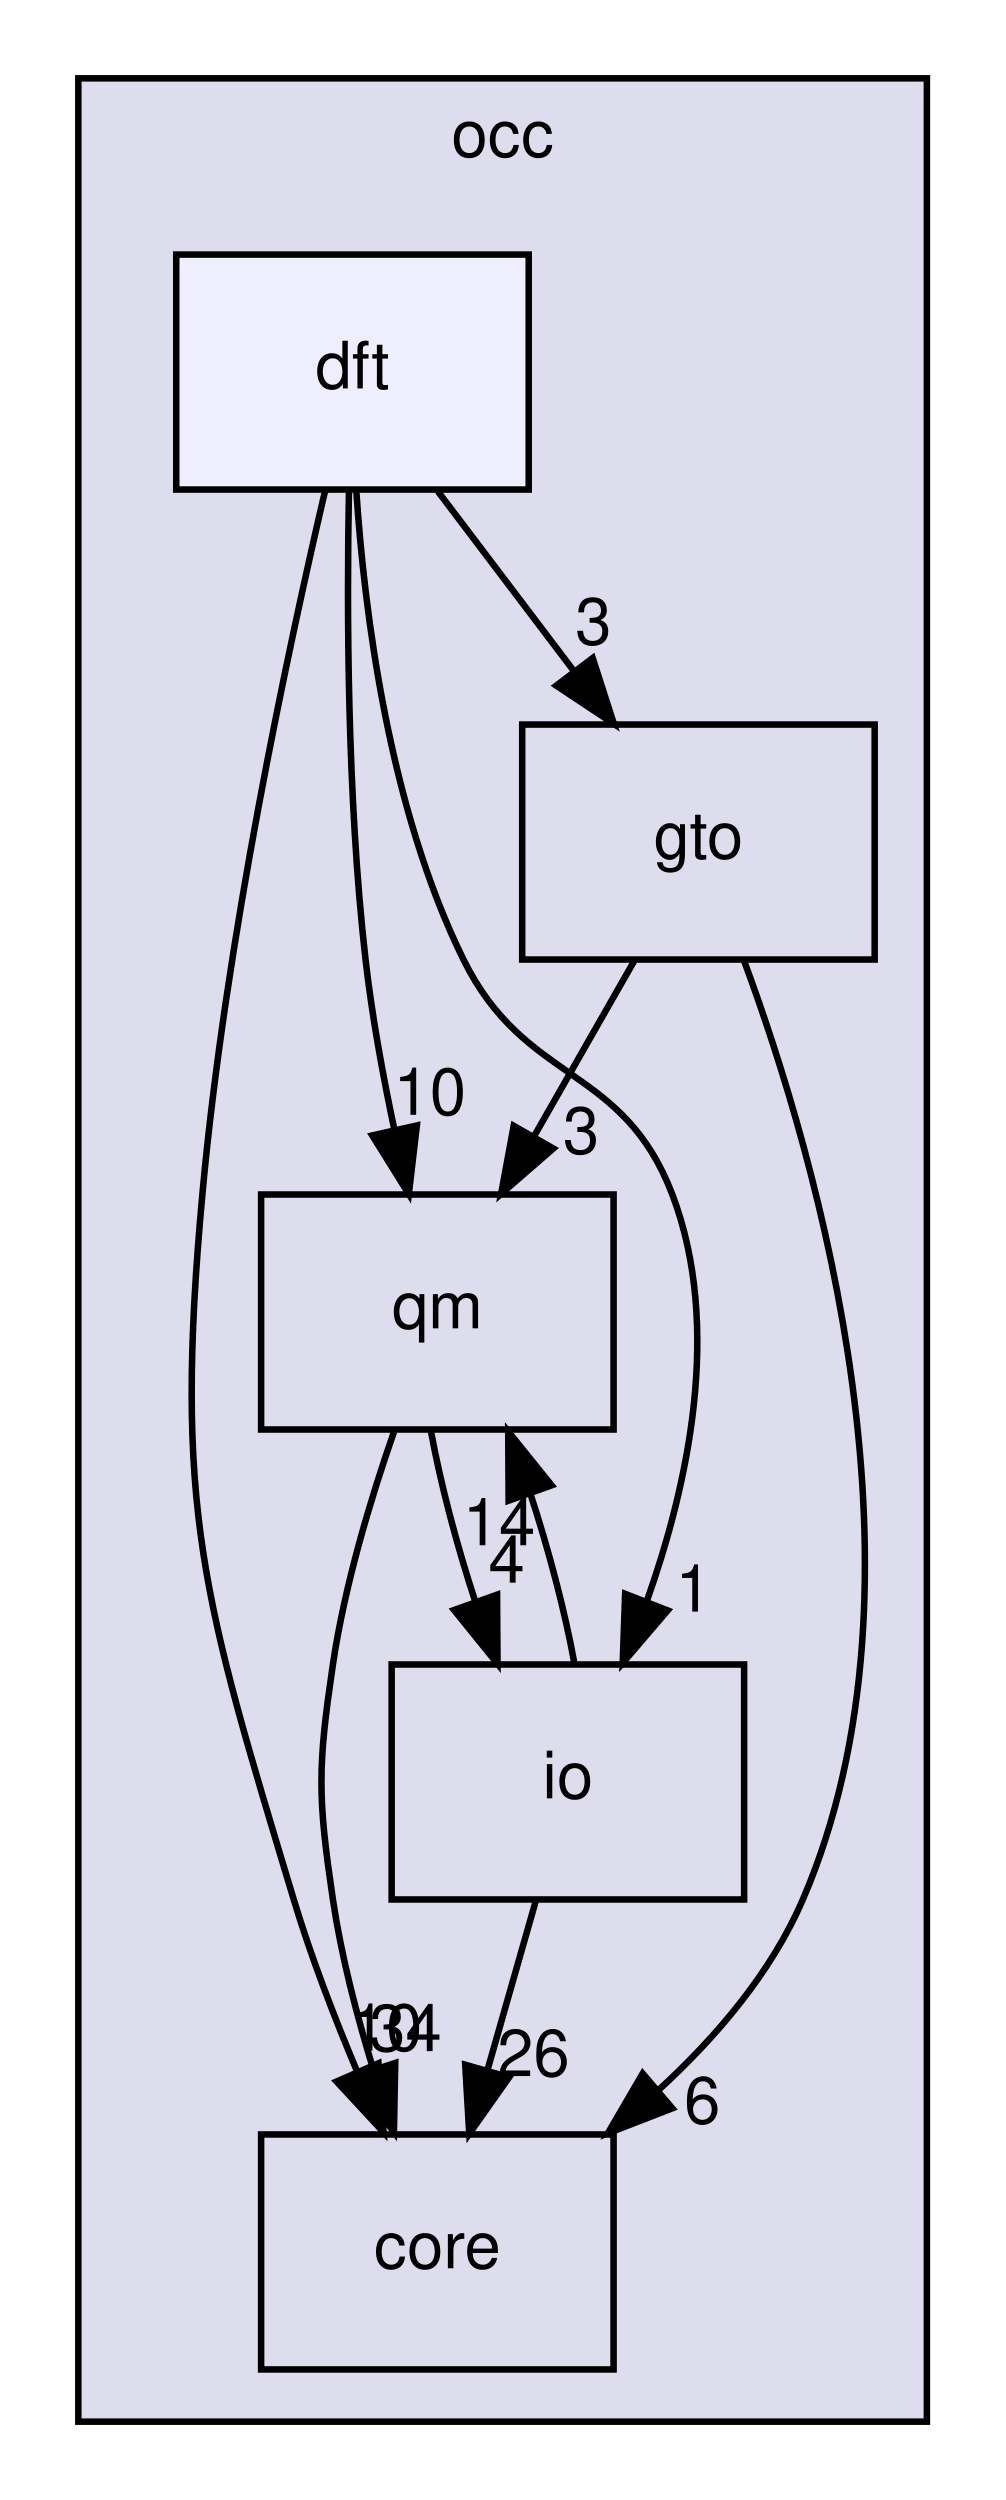
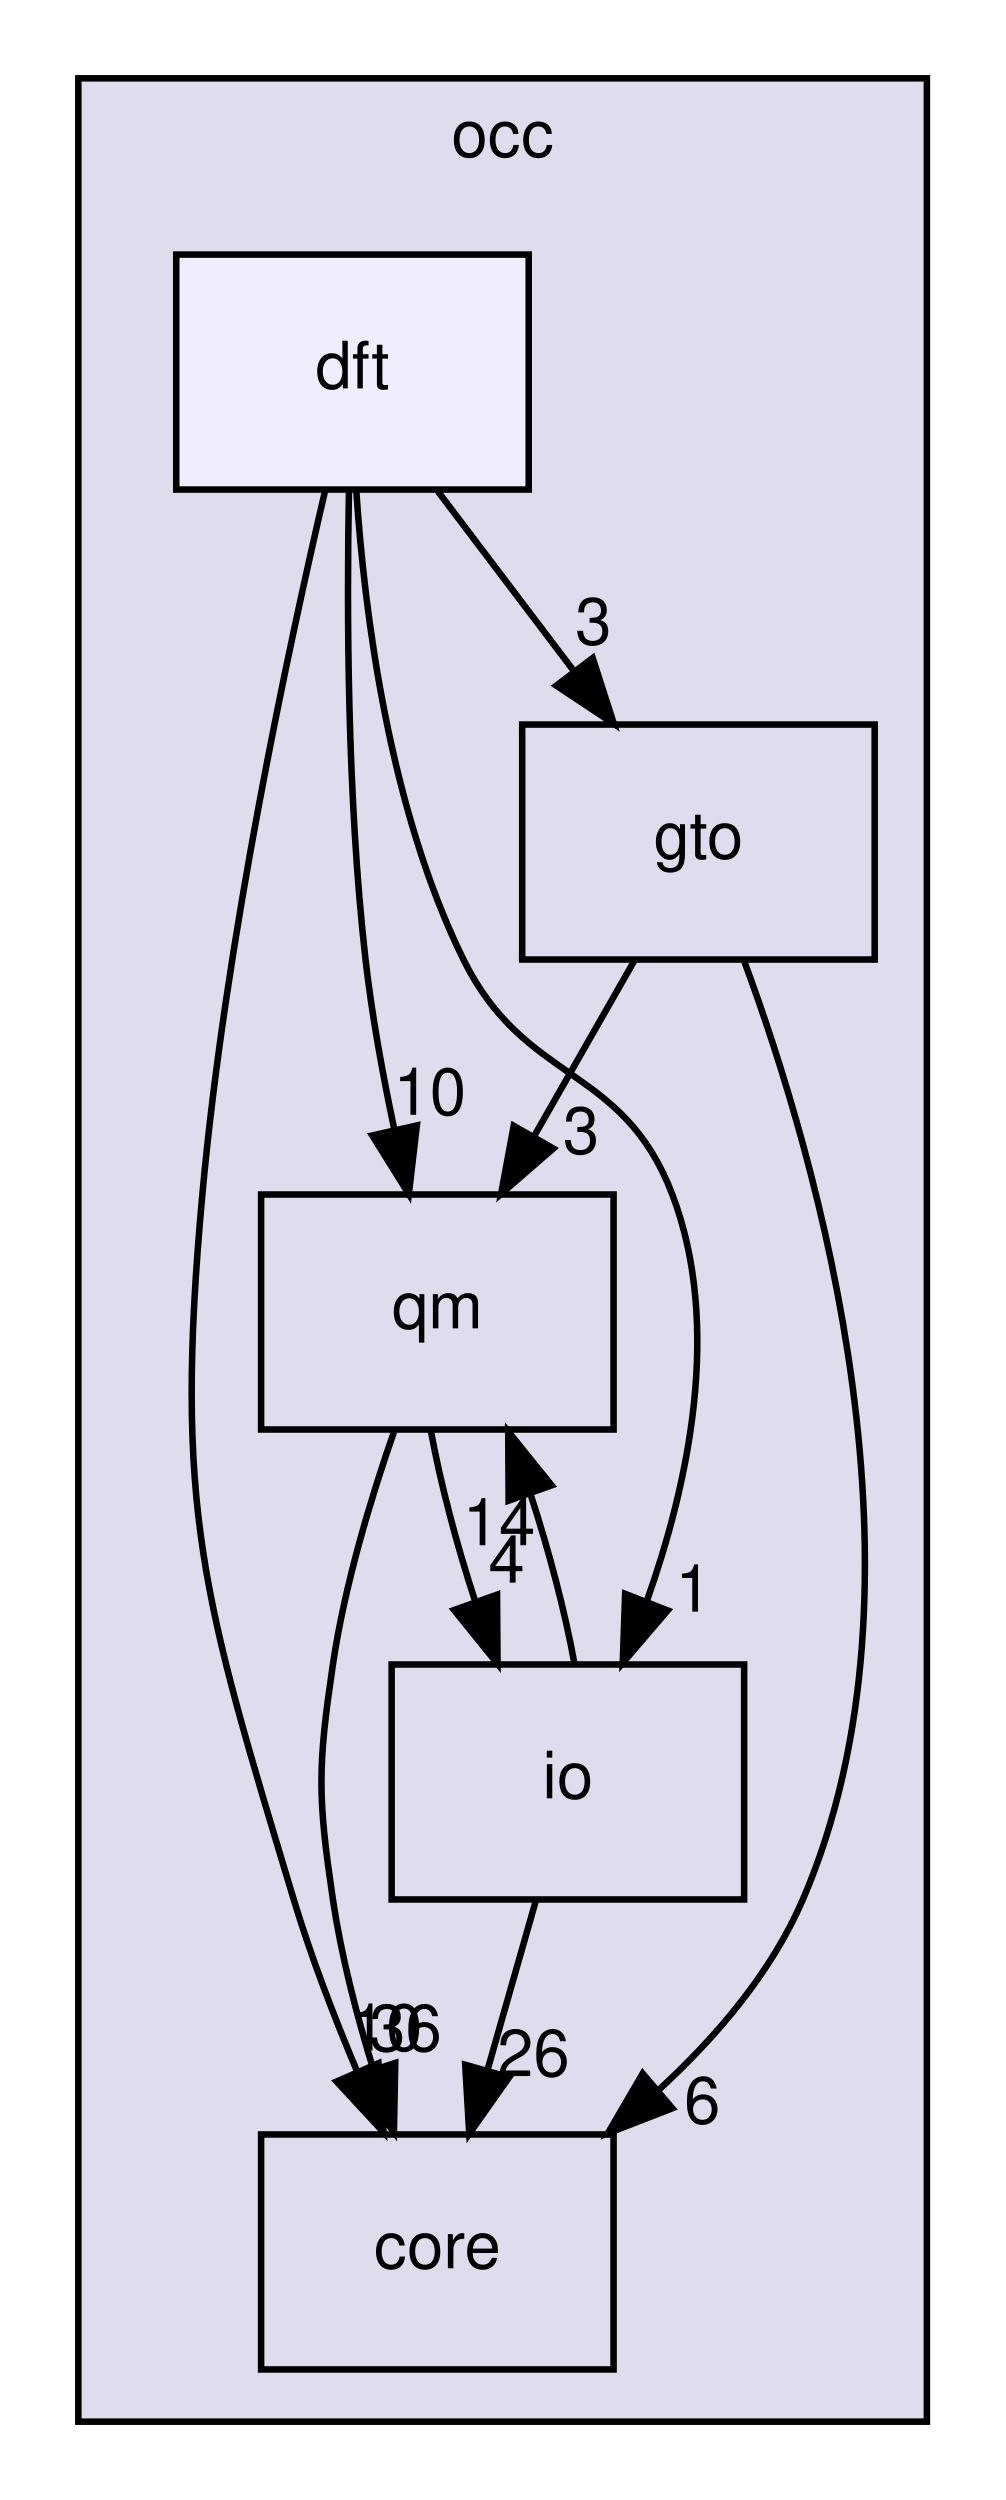
<svg xmlns="http://www.w3.org/2000/svg" xmlns:xlink="http://www.w3.org/1999/xlink" width="154pt" height="383pt" viewBox="0.00 0.00 154.00 383.00">
  <g id="graph0" class="graph" transform="scale(1 1) rotate(0) translate(4 379)">
    <g id="clust1" class="cluster">
      <g id="a_clust1">
        <a xlink:href="dir_8b7861ad11e4db9a5e6a6da237b17e56.html" target="_top" xlink:title="occ">
          <polygon fill="#ddddee" stroke="black" points="8,-8 8,-367 138,-367 138,-8 8,-8" />
          <text text-anchor="middle" x="73" y="-355" font-family="Helvetica,sans-Serif" font-size="10.00">occ</text>
        </a>
      </g>
    </g>
    <g id="node1" class="node">
      <g id="a_node1">
        <a xlink:href="dir_737cf82dfc93877bbe50a83dfe5e1c2d.html" target="_top" xlink:title="qm">
          <polygon fill="none" stroke="black" points="90,-196 36,-196 36,-160 90,-160 90,-196" />
          <text text-anchor="middle" x="63" y="-175.5" font-family="Helvetica,sans-Serif" font-size="10.00">qm</text>
        </a>
      </g>
    </g>
    <g id="node2" class="node">
      <g id="a_node2">
        <a xlink:href="dir_a9a9bd00ca35510371062c24de1517b5.html" target="_top" xlink:title="core">
          <polygon fill="none" stroke="black" points="90,-52 36,-52 36,-16 90,-16 90,-52" />
          <text text-anchor="middle" x="63" y="-31.5" font-family="Helvetica,sans-Serif" font-size="10.00">core</text>
        </a>
      </g>
    </g>
    <g id="edge1" class="edge">
      <path fill="none" stroke="black" d="M56.35,-159.63C52.8,-149.42 48.8,-136.17 47,-124 44.66,-108.17 44.66,-103.83 47,-88 48.28,-79.35 50.67,-70.15 53.22,-61.89" />
      <polygon fill="black" stroke="black" points="56.55,-62.96 56.35,-52.37 49.9,-60.78 56.55,-62.96" />
      <g id="a_edge1-headlabel">
-         <a xlink:href="dir_000005_000004.html" target="_top" xlink:title="34">
-           <text text-anchor="middle" x="58.12" y="-64.77" font-family="Helvetica,sans-Serif" font-size="10.00">34</text>
+         <a xlink:href="dir_000005_000004.html" target="_top" xlink:title="36">
+           <text text-anchor="middle" x="58.12" y="-64.77" font-family="Helvetica,sans-Serif" font-size="10.00">36</text>
        </a>
      </g>
    </g>
    <g id="node4" class="node">
      <g id="a_node4">
        <a xlink:href="dir_eb006ca087d4b4837f6db1ad7c4b10da.html" target="_top" xlink:title="io">
          <polygon fill="none" stroke="black" points="110,-124 56,-124 56,-88 110,-88 110,-124" />
          <text text-anchor="middle" x="83" y="-103.5" font-family="Helvetica,sans-Serif" font-size="10.00">io</text>
        </a>
      </g>
    </g>
    <g id="edge2" class="edge">
      <path fill="none" stroke="black" d="M62.03,-159.7C63.47,-151.81 65.97,-142.3 68.84,-133.55" />
      <polygon fill="black" stroke="black" points="72.15,-134.7 72.22,-124.1 65.56,-132.34 72.15,-134.7" />
      <g id="a_edge2-headlabel">
        <a xlink:href="dir_000005_000015.html" target="_top" xlink:title="4">
          <text text-anchor="middle" x="73.61" y="-136.54" font-family="Helvetica,sans-Serif" font-size="10.00">4</text>
        </a>
      </g>
    </g>
    <g id="node3" class="node">
      <g id="a_node3">
        <a xlink:href="dir_cfc5afc38a17fd298438dc647b813568.html" target="_top" xlink:title="gto">
          <polygon fill="none" stroke="black" points="130,-268 76,-268 76,-232 130,-232 130,-268" />
          <text text-anchor="middle" x="103" y="-247.5" font-family="Helvetica,sans-Serif" font-size="10.00">gto</text>
        </a>
      </g>
    </g>
    <g id="edge3" class="edge">
      <path fill="none" stroke="black" d="M93.11,-231.7C88.51,-223.64 82.94,-213.89 77.85,-204.98" />
      <polygon fill="black" stroke="black" points="80.77,-203.05 72.77,-196.1 74.7,-206.52 80.77,-203.05" />
      <g id="a_edge3-headlabel">
        <a xlink:href="dir_000013_000005.html" target="_top" xlink:title="3">
          <text text-anchor="middle" x="85.02" y="-202.26" font-family="Helvetica,sans-Serif" font-size="10.00">3</text>
        </a>
      </g>
    </g>
    <g id="edge4" class="edge">
      <path fill="none" stroke="black" d="M110.03,-231.71C121.27,-201.28 139.99,-136.76 119,-88 114.21,-76.87 105.81,-66.99 96.95,-58.86" />
      <polygon fill="black" stroke="black" points="99,-56.01 89.12,-52.18 94.46,-61.34 99,-56.01" />
      <g id="a_edge4-headlabel">
        <a xlink:href="dir_000013_000004.html" target="_top" xlink:title="6">
          <text text-anchor="middle" x="103.58" y="-53.69" font-family="Helvetica,sans-Serif" font-size="10.00">6</text>
        </a>
      </g>
    </g>
    <g id="edge5" class="edge">
      <path fill="none" stroke="black" d="M84.01,-124.1C82.59,-131.96 80.1,-141.46 77.23,-150.23" />
      <polygon fill="black" stroke="black" points="73.92,-149.1 73.86,-159.7 80.51,-151.45 73.92,-149.1" />
      <g id="a_edge5-headlabel">
        <a xlink:href="dir_000015_000005.html" target="_top" xlink:title="14">
          <text text-anchor="middle" x="72.45" y="-142.26" font-family="Helvetica,sans-Serif" font-size="10.00">14</text>
        </a>
      </g>
    </g>
    <g id="edge6" class="edge">
      <path fill="none" stroke="black" d="M78.06,-87.7C75.83,-79.9 73.15,-70.51 70.67,-61.83" />
      <polygon fill="black" stroke="black" points="74,-60.76 67.89,-52.1 67.27,-62.68 74,-60.76" />
      <g id="a_edge6-headlabel">
        <a xlink:href="dir_000015_000004.html" target="_top" xlink:title="26">
          <text text-anchor="middle" x="77.72" y="-60.93" font-family="Helvetica,sans-Serif" font-size="10.00">26</text>
        </a>
      </g>
    </g>
    <g id="node5" class="node">
      <g id="a_node5">
        <a xlink:href="dir_7ab1db0ec535273aaa16e13087447790.html" target="_top" xlink:title="dft">
          <polygon fill="#eeeeff" stroke="black" points="77,-340 23,-340 23,-304 77,-304 77,-340" />
          <text text-anchor="middle" x="50" y="-319.5" font-family="Helvetica,sans-Serif" font-size="10.00">dft</text>
        </a>
      </g>
    </g>
    <g id="edge7" class="edge">
      <path fill="none" stroke="black" d="M49.46,-303.88C49.12,-285.91 49.16,-256.88 52,-232 52.97,-223.47 54.65,-214.27 56.41,-205.97" />
      <polygon fill="black" stroke="black" points="59.86,-206.58 58.63,-196.06 53.03,-205.05 59.86,-206.58" />
      <g id="a_edge7-headlabel">
        <a xlink:href="dir_000009_000005.html" target="_top" xlink:title="10">
          <text text-anchor="middle" x="61.85" y="-208.21" font-family="Helvetica,sans-Serif" font-size="10.00">10</text>
        </a>
      </g>
    </g>
    <g id="edge8" class="edge">
      <path fill="none" stroke="black" d="M45.79,-303.75C40.19,-279.76 30.55,-234.89 27,-196 22.6,-147.8 27.03,-134.34 41,-88 43.65,-79.22 47.23,-69.91 50.74,-61.58" />
      <polygon fill="black" stroke="black" points="53.98,-62.91 54.76,-52.34 47.56,-60.11 53.98,-62.91" />
      <g id="a_edge8-headlabel">
        <a xlink:href="dir_000009_000004.html" target="_top" xlink:title="10">
          <text text-anchor="middle" x="55.15" y="-64.84" font-family="Helvetica,sans-Serif" font-size="10.00">10</text>
        </a>
      </g>
    </g>
    <g id="edge9" class="edge">
      <path fill="none" stroke="black" d="M63.1,-303.7C69.39,-295.39 77.05,-285.28 83.96,-276.14" />
      <polygon fill="black" stroke="black" points="86.8,-278.19 90.05,-268.1 81.22,-273.96 86.8,-278.19" />
      <g id="a_edge9-headlabel">
        <a xlink:href="dir_000009_000013.html" target="_top" xlink:title="3">
          <text text-anchor="middle" x="86.9" y="-280.27" font-family="Helvetica,sans-Serif" font-size="10.00">3</text>
        </a>
      </g>
    </g>
    <g id="edge10" class="edge">
      <path fill="none" stroke="black" d="M50.59,-303.75C51.83,-285.16 55.6,-255.14 67,-232 76.46,-212.8 91.39,-216.01 99,-196 106.67,-175.82 101.48,-151.63 95.04,-133.57" />
      <polygon fill="black" stroke="black" points="98.29,-132.28 91.4,-124.23 91.77,-134.82 98.29,-132.28" />
      <g id="a_edge10-headlabel">
        <a xlink:href="dir_000009_000015.html" target="_top" xlink:title="1">
          <text text-anchor="middle" x="102.24" y="-132.1" font-family="Helvetica,sans-Serif" font-size="10.00">1</text>
        </a>
      </g>
    </g>
  </g>
</svg>
